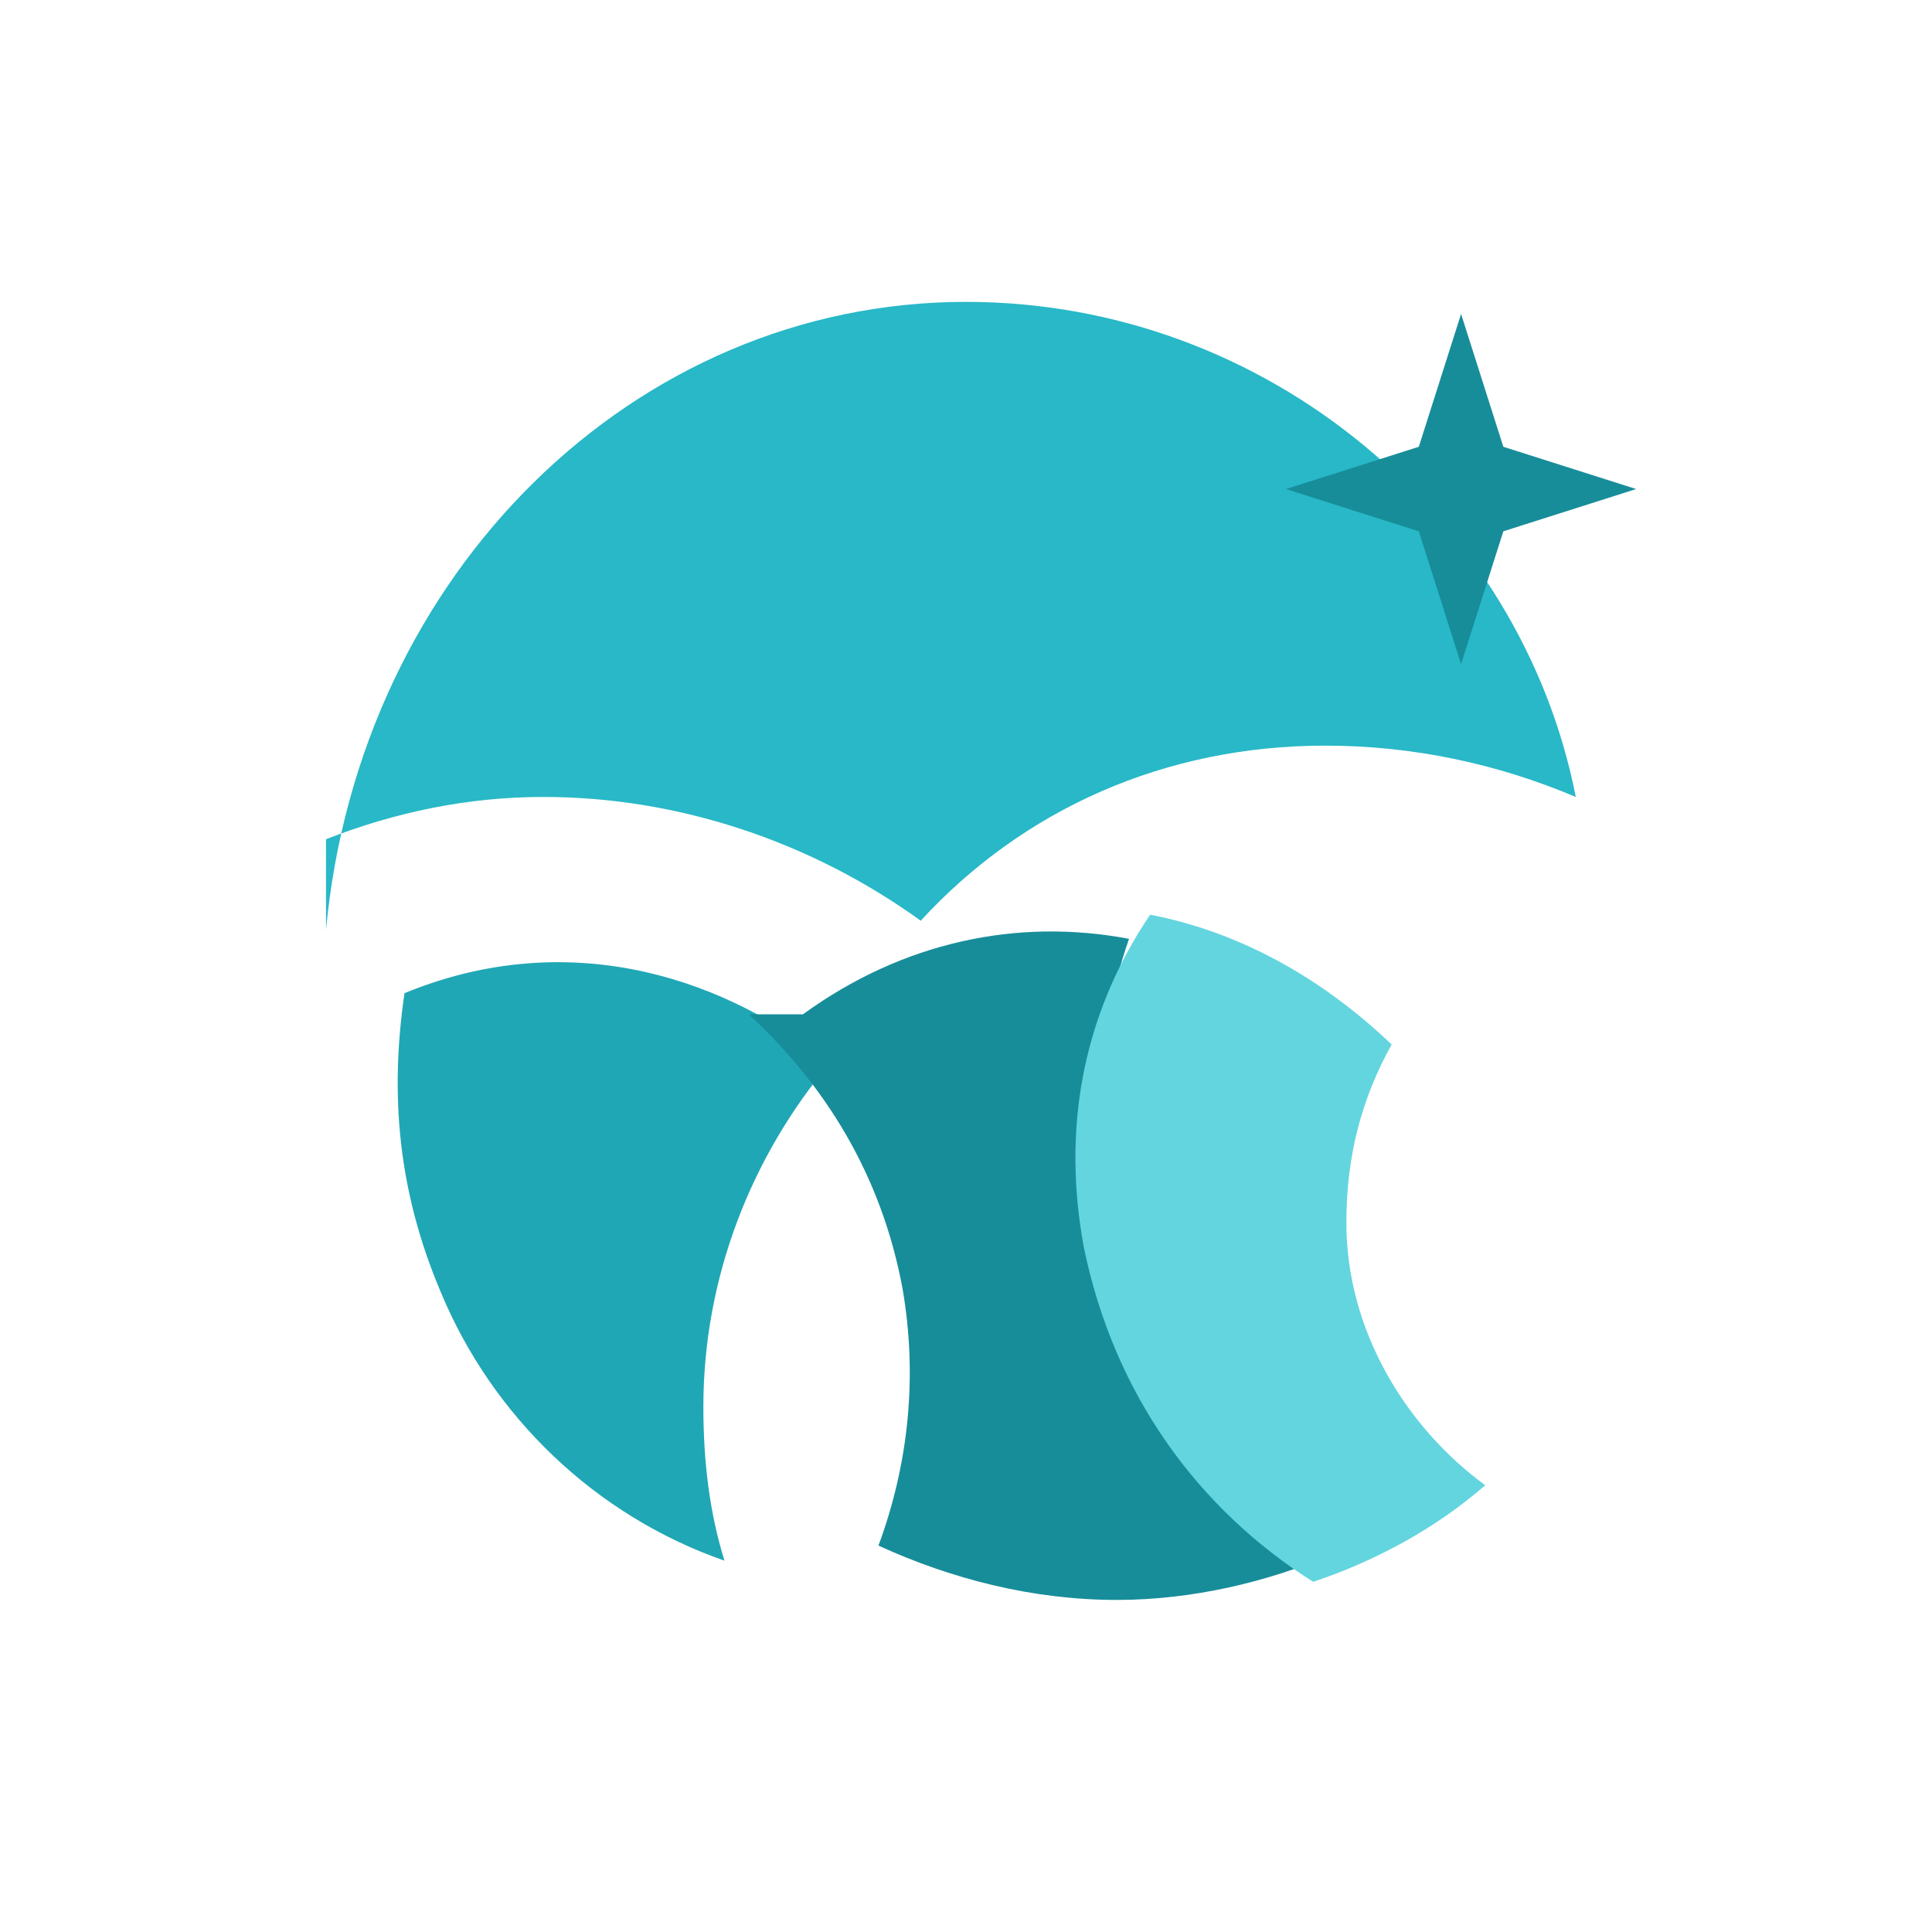
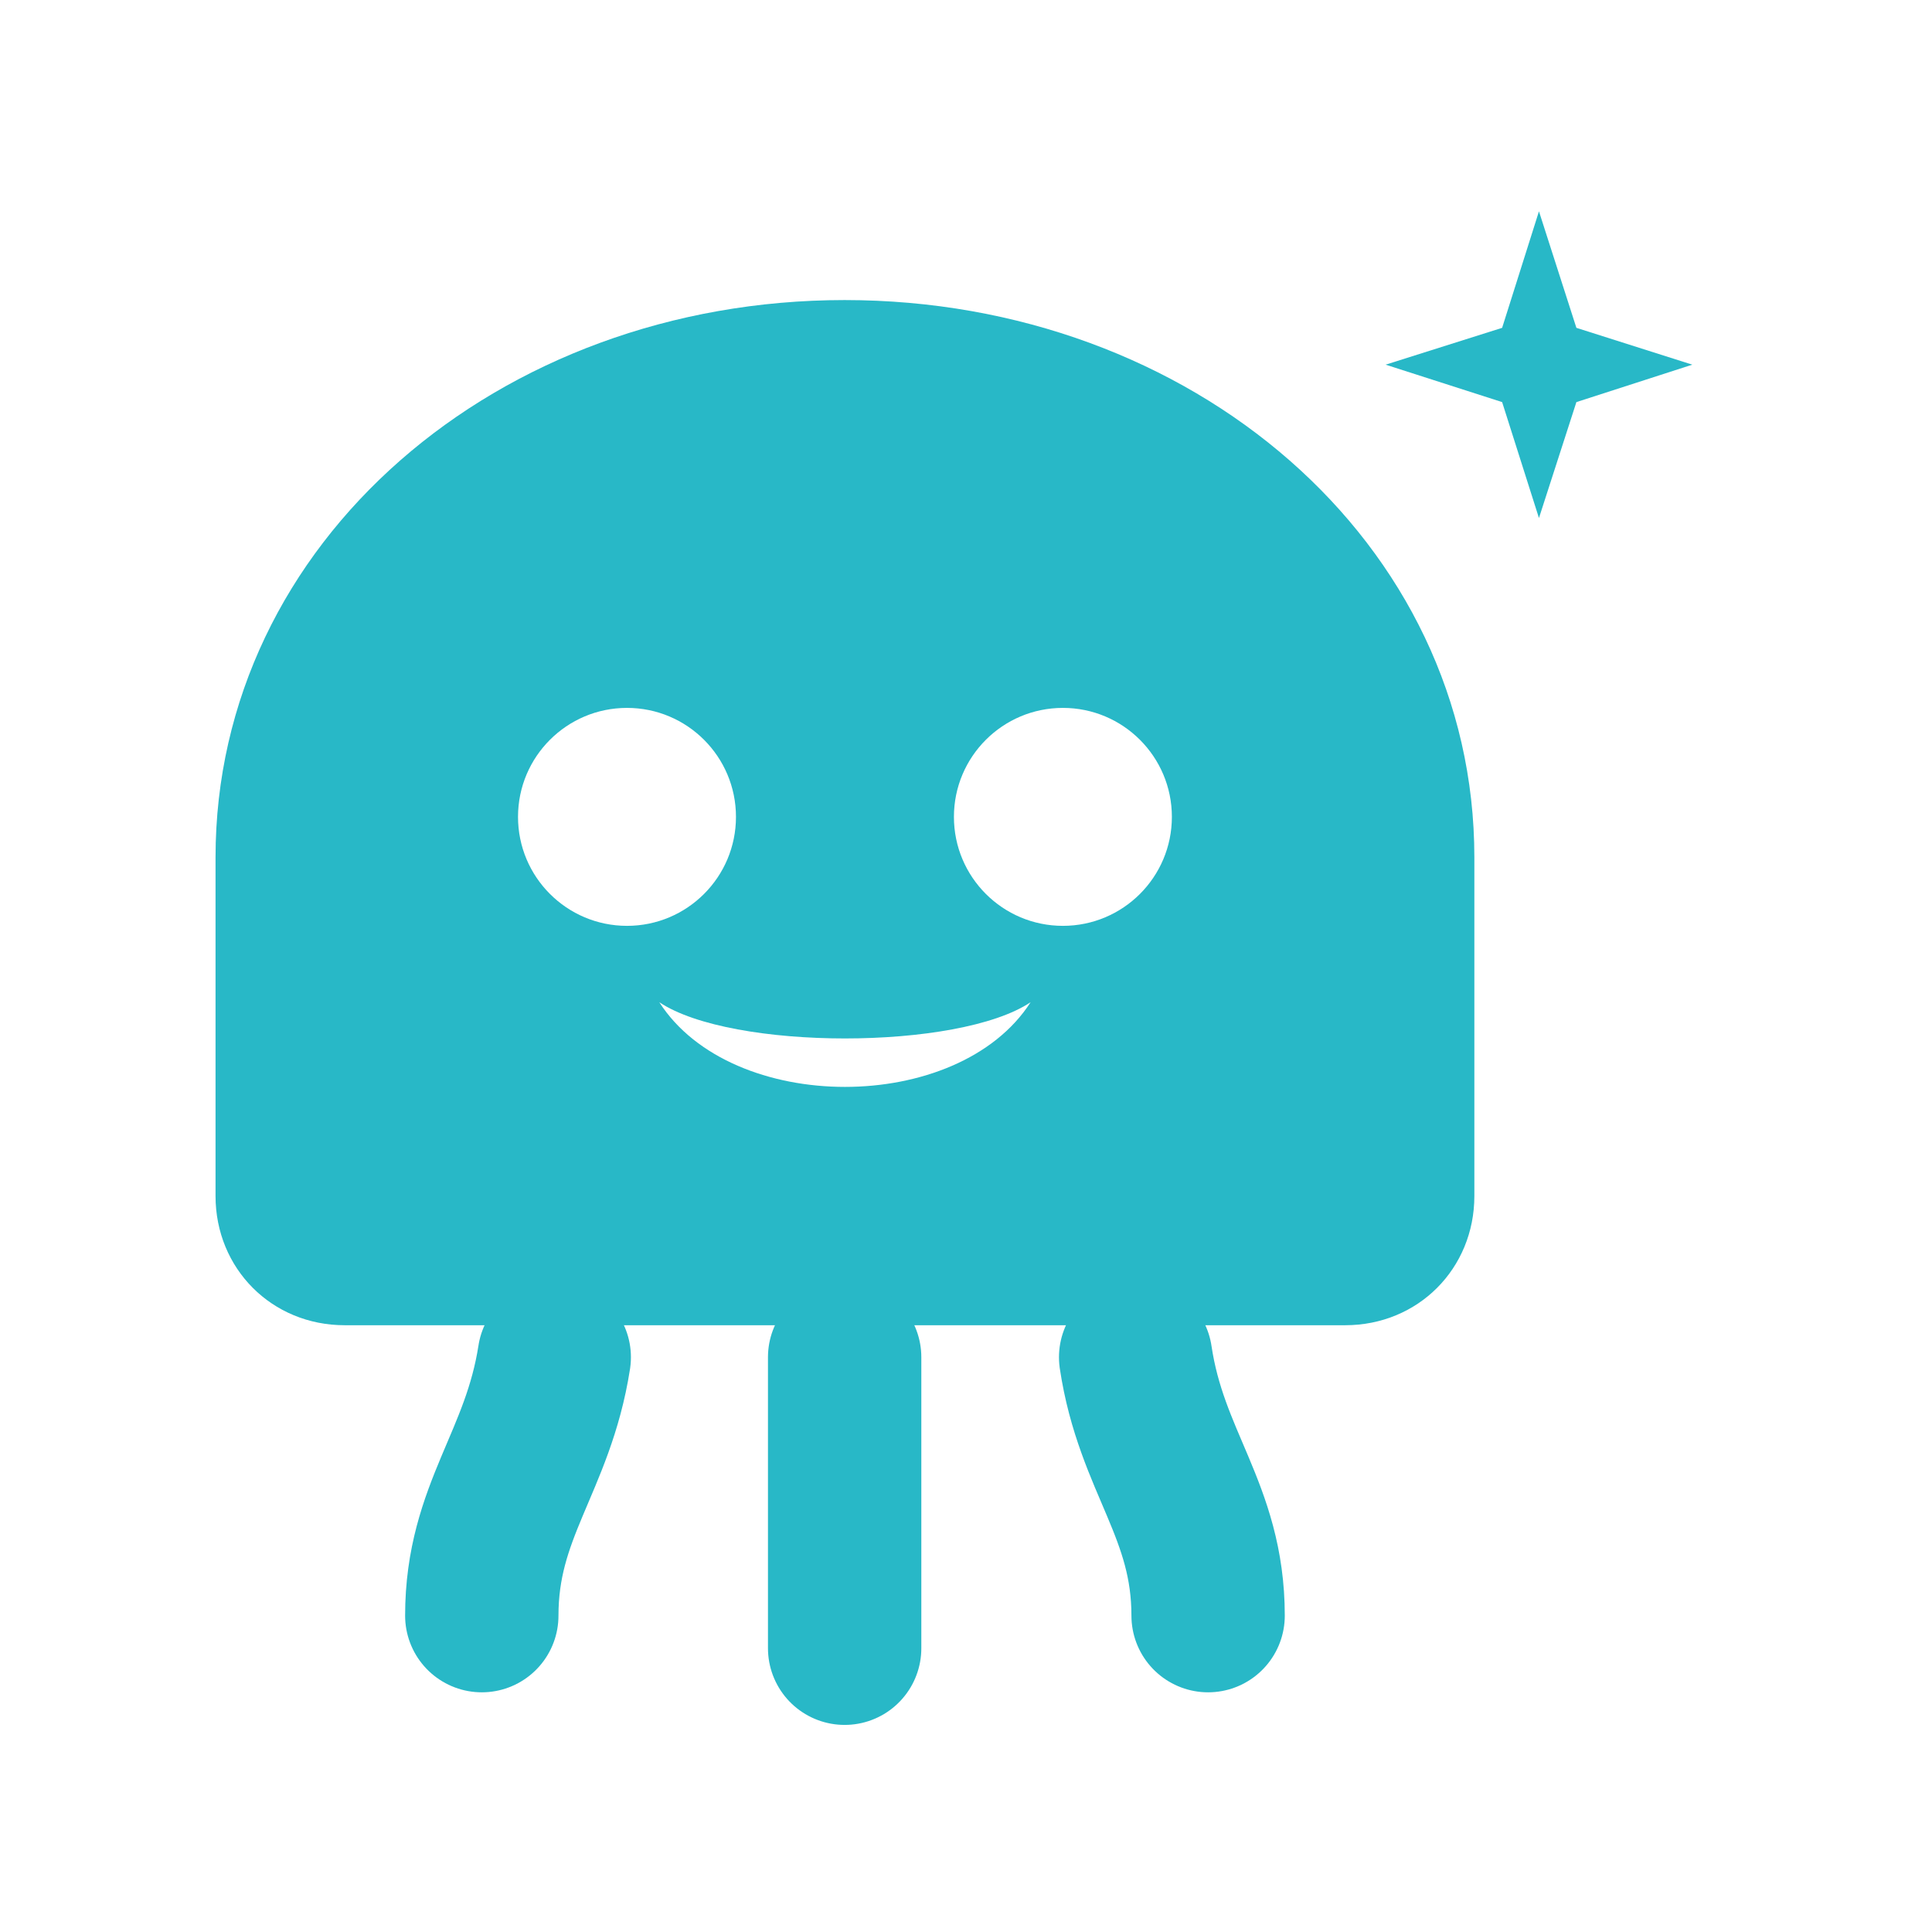
<svg xmlns="http://www.w3.org/2000/svg" width="32" height="32" viewBox="0 0 32 32">
-   <path d="M5.4 15.4c.55-5.9 5.1-10.4 10.6-10.4 5 0 9.2 3.6 10.1 8.2-1.3-.55-2.7-.85-4.15-.85-2.65 0-5 1.05-6.7 2.9-1.8-1.3-4-2.05-6.25-2.05-1.25 0-2.45.25-3.6.7z" fill="#28B8C7" />
-   <path d="M6.7 16.45c2.55-1.05 5.1-.4 7.05 1.15-1.3 1.55-2.1 3.55-2.1 5.7 0 .9.1 1.75.35 2.55-2.15-.75-3.85-2.4-4.7-4.45-.7-1.65-.85-3.25-.6-4.95z" fill="#20A7B5" />
-   <path d="M13.3 16.8c1.65-1.2 3.55-1.6 5.4-1.25-.5 1.45-.65 2.95-.35 4.4.45 2.55 1.8 4.55 3.7 5.8-1.05.45-2.3.75-3.55.75-1.4 0-2.75-.35-3.95-.9.5-1.35.65-2.8.4-4.25-.35-1.9-1.3-3.4-2.55-4.55z" fill="#178D9A" />
-   <path d="M19.05 15.15c1.55.3 2.9 1.1 4 2.15-.5.9-.75 1.85-.75 2.95 0 1.8 1 3.4 2.3 4.35-.8.7-1.8 1.25-2.85 1.6-1.9-1.2-3.3-3.1-3.8-5.55-.35-1.9-.05-3.8 1.1-5.5z" fill="#63D5DF" />
-   <path d="M24.2 5.2l.7 2.2 2.2.7-2.2.7-.7 2.2-.7-2.2-2.2-.7 2.2-.7z" fill="#178D9A" />
+   <path d="M3.57 19.81 V14.20 C3.57 8.98 8.25 4.97 13.99 4.97 C19.74 4.97 24.42 8.98 24.42 14.20 V19.81 C24.42 21.01 23.49 21.95 22.28 21.95 H5.71 C4.50 21.95 3.57 21.01 3.57 19.81 Z M8.58 13.53 a1.80 1.80 0 1 0 3.61 0.00 a1.80 1.80 0 1 0 -3.61 0.00 Z M15.80 13.53 a1.80 1.80 0 1 0 3.61 0.00 a1.80 1.80 0 1 0 -3.61 0.00 Z M10.92 16.60 C12.12 18.47 15.87 18.47 17.07 16.60 C15.87 17.40 12.12 17.40 10.92 16.60 Z" fill="#28B8C7" fill-rule="evenodd" />
+   <path d="M9.18 22.48 C8.91 24.22 7.98 25.02 7.98 26.76" fill="none" stroke="#28B8C7" stroke-width="2.54" stroke-linecap="round" />
+   <path d="M13.99 22.48 L13.99 27.30" fill="none" stroke="#28B8C7" stroke-width="2.54" stroke-linecap="round" />
+   <path d="M18.81 22.48 C19.07 24.22 20.01 25.02 20.01 26.76" fill="none" stroke="#28B8C7" stroke-width="2.54" stroke-linecap="round" />
+   <path d="M25.49 3.50 L26.11 5.43 L28.03 6.04 L26.11 6.66 L25.49 8.58 L24.88 6.66 L22.95 6.04 L24.88 5.43 Z" fill="#28B8C7" />
</svg>
